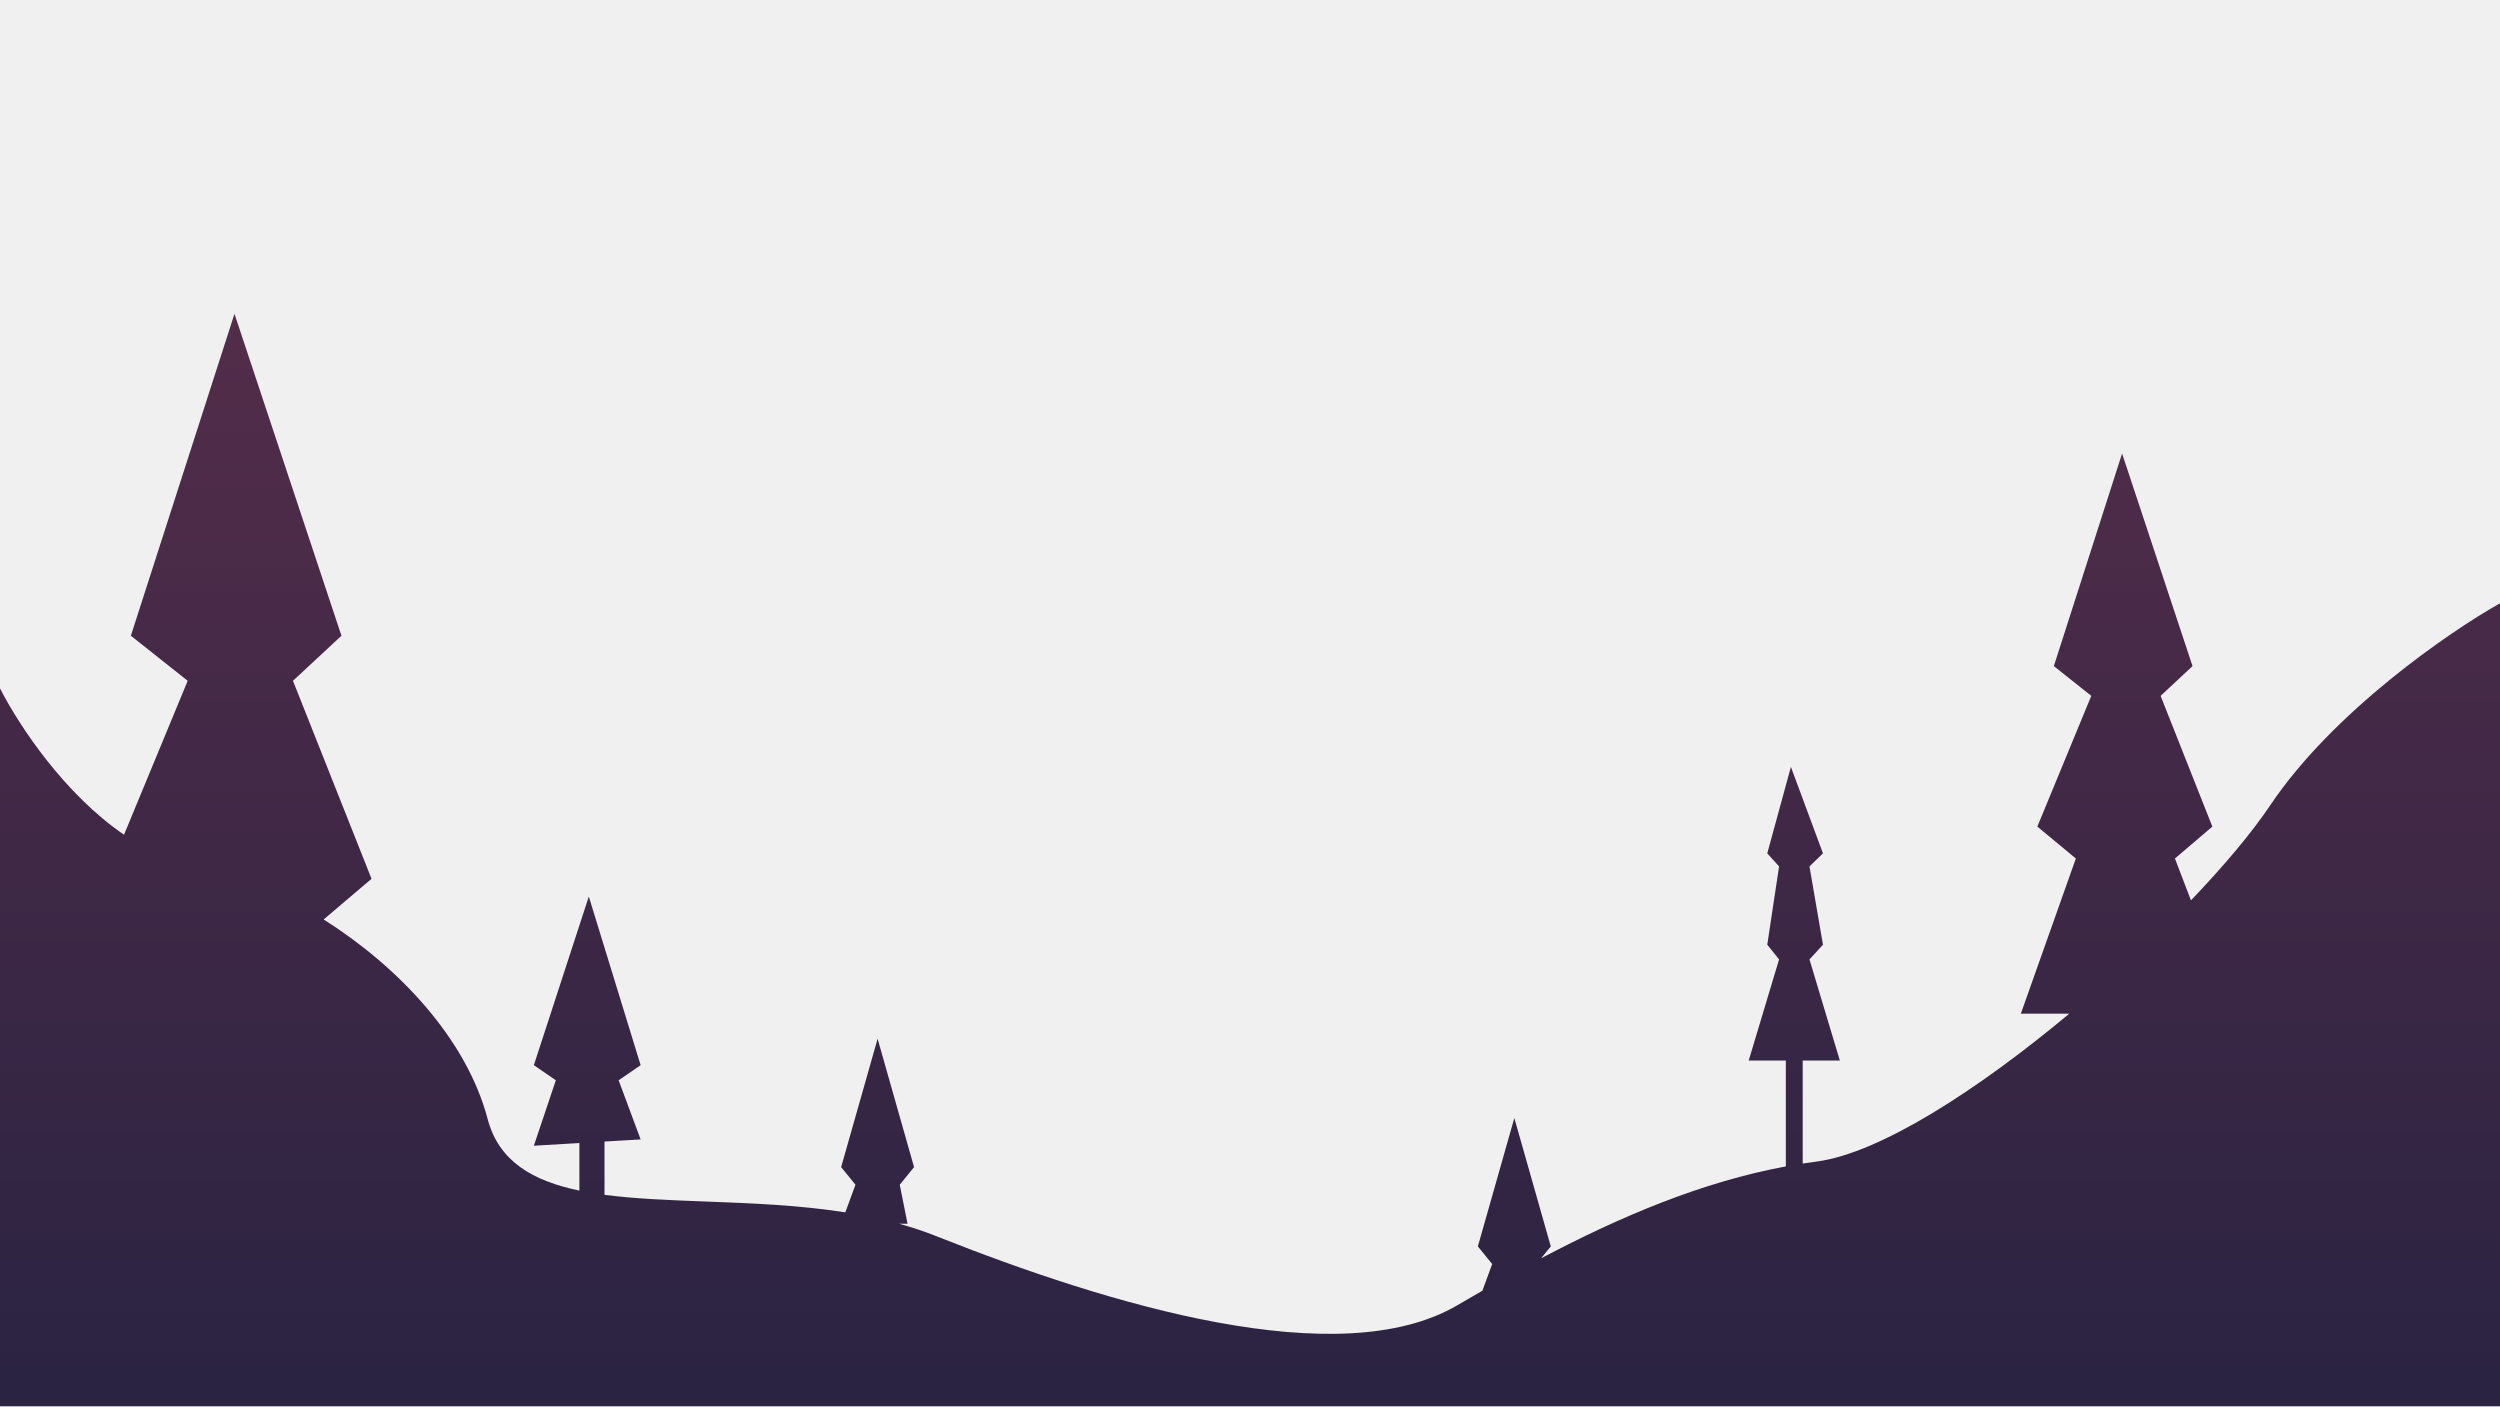
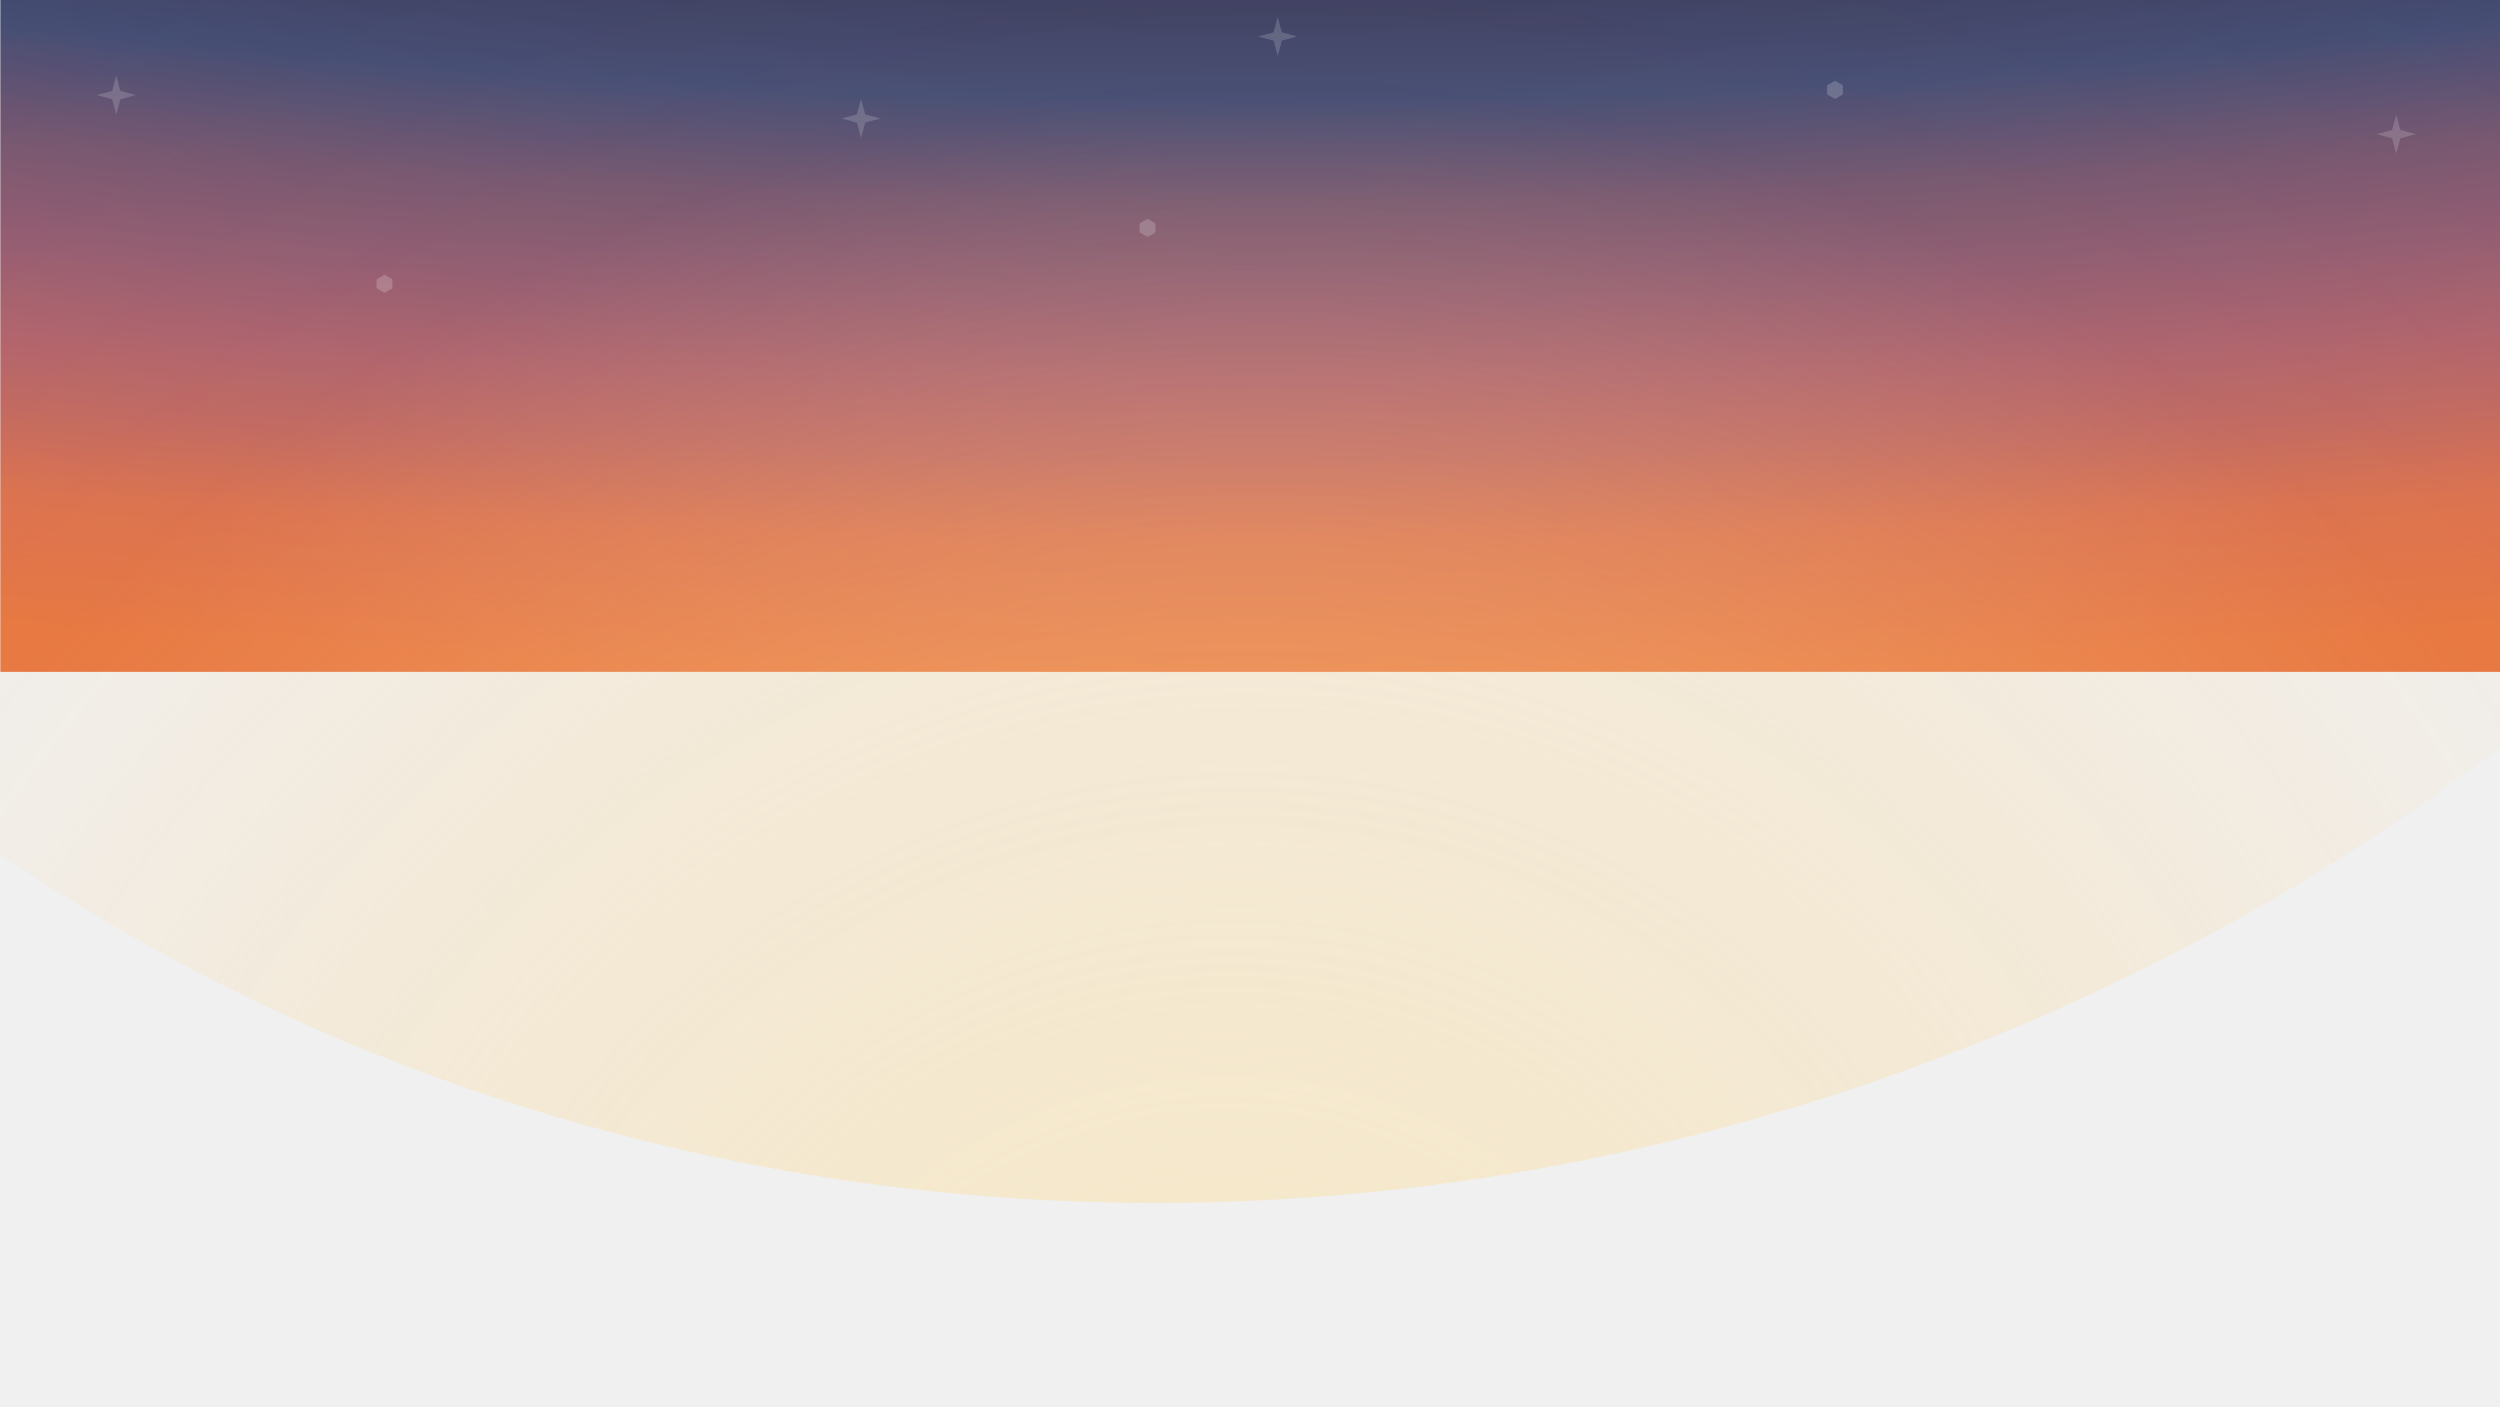
<svg xmlns="http://www.w3.org/2000/svg" width="1920" height="1080" viewBox="0 0 1920 1080" fill="none">
-   <path fill-rule="evenodd" clip-rule="evenodd" d="M180.082 241L100.505 488.242L144.144 522.855L95.252 641.063C50.074 610.362 14.848 557.837 0 528.66V1080H1920V463.316C1881.26 485.097 1791.71 546.629 1743.5 618.508C1729.47 639.421 1708.21 664.76 1682.65 691.485L1670.34 659.324L1699.08 634.833L1659.35 534.421L1683.86 511.563L1629.76 348.291L1577.36 511.563L1606.1 534.421L1564.68 634.833L1594.26 659.324L1552 778.512H1589.2C1519.37 836.782 1443.82 885.794 1394.8 892.136C1391.35 892.581 1387.92 893.07 1384.48 893.601V814.51H1413L1389.67 736.825L1400.04 725.548L1389.67 665.405L1400.04 655.381L1375.41 588.972L1357.26 655.381L1366.33 665.405L1357.26 725.548L1366.33 736.825L1343 814.51H1371.52V895.807C1307.49 907.696 1245.29 933.8 1183.57 966.382L1191 957.243L1163 858.651L1135 957.243L1146 970.775L1138.48 991.263C1132.08 994.93 1125.68 998.646 1119.28 1002.4C1028.88 1055.5 852.377 1002.4 718.924 949.312C709.692 945.639 700.212 942.513 690.555 939.844H697L691 909.88L702 896.348L674 797.756L646 896.348L657 909.88L649.216 931.083C613.435 925.476 576.635 924.082 542.001 922.77H541.999C514.132 921.714 487.667 920.711 464.263 917.61V876.718L492 875.083L475.118 829.653L492 818.054L452.206 688.531L410 818.054L426.882 829.653L410 879.916L444.969 877.855V914.384C409.122 906.924 383.086 891.933 374.529 859.464C358.29 797.843 306.32 742.678 248.571 706.148L285.33 674.909L225.005 522.855L262.227 488.242L180.082 241Z" fill="url(#paint0_linear)" />
+   <mask id="mask0" mask-type="alpha" maskUnits="userSpaceOnUse" x="0" y="0" width="1920" height="1080">
+     <rect width="1920" height="1080" fill="#C4C4C4" />
+   </mask>
+   <g mask="url(#mask0)">
+     <rect x="0.289" width="1920" height="516" fill="url(#paint0_radial)" />
+     <path d="M2455.59 -1126.93C2743.41 -366.944 2310.66 501.4 1489.01 812.572C667.363 1123.74 -232.037 759.911 -519.856 -0.072C-807.676 -760.056 -374.924 -1628.4 446.723 -1939.57C1268.37 -2250.74 2167.77 -1886.91 2455.59 -1126.93Z" fill="url(#paint1_radial)" />
+     <path d="M1408.79 62.289C1409.1 62.11 1409.48 62.11 1409.79 62.289L1414.85 65.211C1415.16 65.39 1415.35 65.72 1415.35 66.077V71.923C1415.35 72.28 1415.16 72.61 1414.85 72.789L1409.79 75.711C1409.48 75.89 1409.1 75.89 1408.79 75.711L1403.73 72.789C1403.42 72.61 1403.23 72.28 1403.23 71.923V66.077C1403.23 65.72 1403.42 65.39 1403.73 65.211L1408.79 62.289Z" fill="white" fill-opacity="0.19" />
+     <path d="M294.789 211.289C295.098 211.11 295.48 211.11 295.789 211.289L300.851 214.211C301.161 214.39 301.351 214.72 301.351 215.077V220.923C301.351 221.28 301.161 221.61 300.851 221.789L295.789 224.711C295.48 224.89 295.098 224.89 294.789 224.711L289.727 221.789C289.417 221.61 289.227 221.28 289.227 220.923V215.077C289.227 214.72 289.417 214.39 289.727 214.211L294.789 211.289Z" fill="white" fill-opacity="0.19" />
+     <path d="M880.789 168.289C881.098 168.11 881.48 168.11 881.789 168.289L886.851 171.211C887.161 171.39 887.351 171.72 887.351 172.077V177.923C887.351 178.28 887.161 178.61 886.851 178.789L881.789 181.711C881.48 181.89 881.098 181.89 880.789 181.711L875.727 178.789C875.417 178.61 875.227 178.28 875.227 177.923V172.077C875.227 171.72 875.417 171.39 875.727 171.211L880.789 168.289Z" fill="white" fill-opacity="0.19" />
+     <path d="M661.289 76L664.471 87.818L676.289 91L664.471 94.182L661.289 106L658.107 94.182L646.289 91L658.107 87.818L661.289 76Z" fill="white" fill-opacity="0.17" />
+     <path d="M89.289 58L92.471 69.818L104.289 73L92.471 76.182L89.289 88L86.107 76.182L74.289 73L86.107 69.818L89.289 58Z" fill="white" fill-opacity="0.17" />
+     <path d="M1840.29 88L1843.47 99.818L1855.29 103L1843.47 106.182L1840.29 118L1837.11 106.182L1825.29 103L1837.11 99.818L1840.29 88Z" fill="white" fill-opacity="0.17" />
+     <path d="M981.289 13L984.471 24.818L996.289 28L984.471 31.182L981.289 43L978.107 31.182L966.289 28L978.107 24.818L981.289 13Z" fill="white" fill-opacity="0.17" />
+   </g>
  <defs>
-     <linearGradient id="paint0_linear" x1="960" y1="241" x2="960" y2="1080" gradientUnits="userSpaceOnUse">
-       <stop stop-color="#532D4A" />
-       <stop offset="1" stop-color="#2A2342" />
-     </linearGradient>
+     <radialGradient id="paint0_radial" cx="0" cy="0" r="1" gradientUnits="userSpaceOnUse" gradientTransform="translate(960.289 -551.085) rotate(90) scale(1067.09 3970.55)">
+       <stop offset="0.333" stop-color="#2D325A" />
+       <stop offset="0.412" stop-color="#2F345C" />
+       <stop offset="0.521" stop-color="#32375F" />
+       <stop offset="0.588" stop-color="#3A4572" />
+       <stop offset="0.663" stop-color="#6E4F6E" />
+       <stop offset="0.736" stop-color="#90566F" />
+       <stop offset="0.792" stop-color="#AA5C6A" />
+       <stop offset="0.845" stop-color="#BD625E" />
+       <stop offset="0.905" stop-color="#D86B4A" />
+       <stop offset="1" stop-color="#E6713B" />
+     </radialGradient>
+     <radialGradient id="paint1_radial" cx="0" cy="0" r="1" gradientUnits="userSpaceOnUse" gradientTransform="translate(928.603 1176.96) rotate(69.2574) scale(1471.45 1590.84)">
+       <stop offset="0.135" stop-color="#FAE0A3" stop-opacity="0.5" />
+       <stop offset="0.25" stop-color="#FBDEA1" stop-opacity="0.425" />
+       <stop offset="0.391" stop-color="#FBDCA0" stop-opacity="0.352" />
+       <stop offset="0.469" stop-color="#FCDB9F" stop-opacity="0.307" />
+       <stop offset="0.742" stop-color="#FED59A" stop-opacity="0.081" />
+       <stop offset="1" stop-color="#FFD398" stop-opacity="0.06" />
+     </radialGradient>
  </defs>
</svg>
